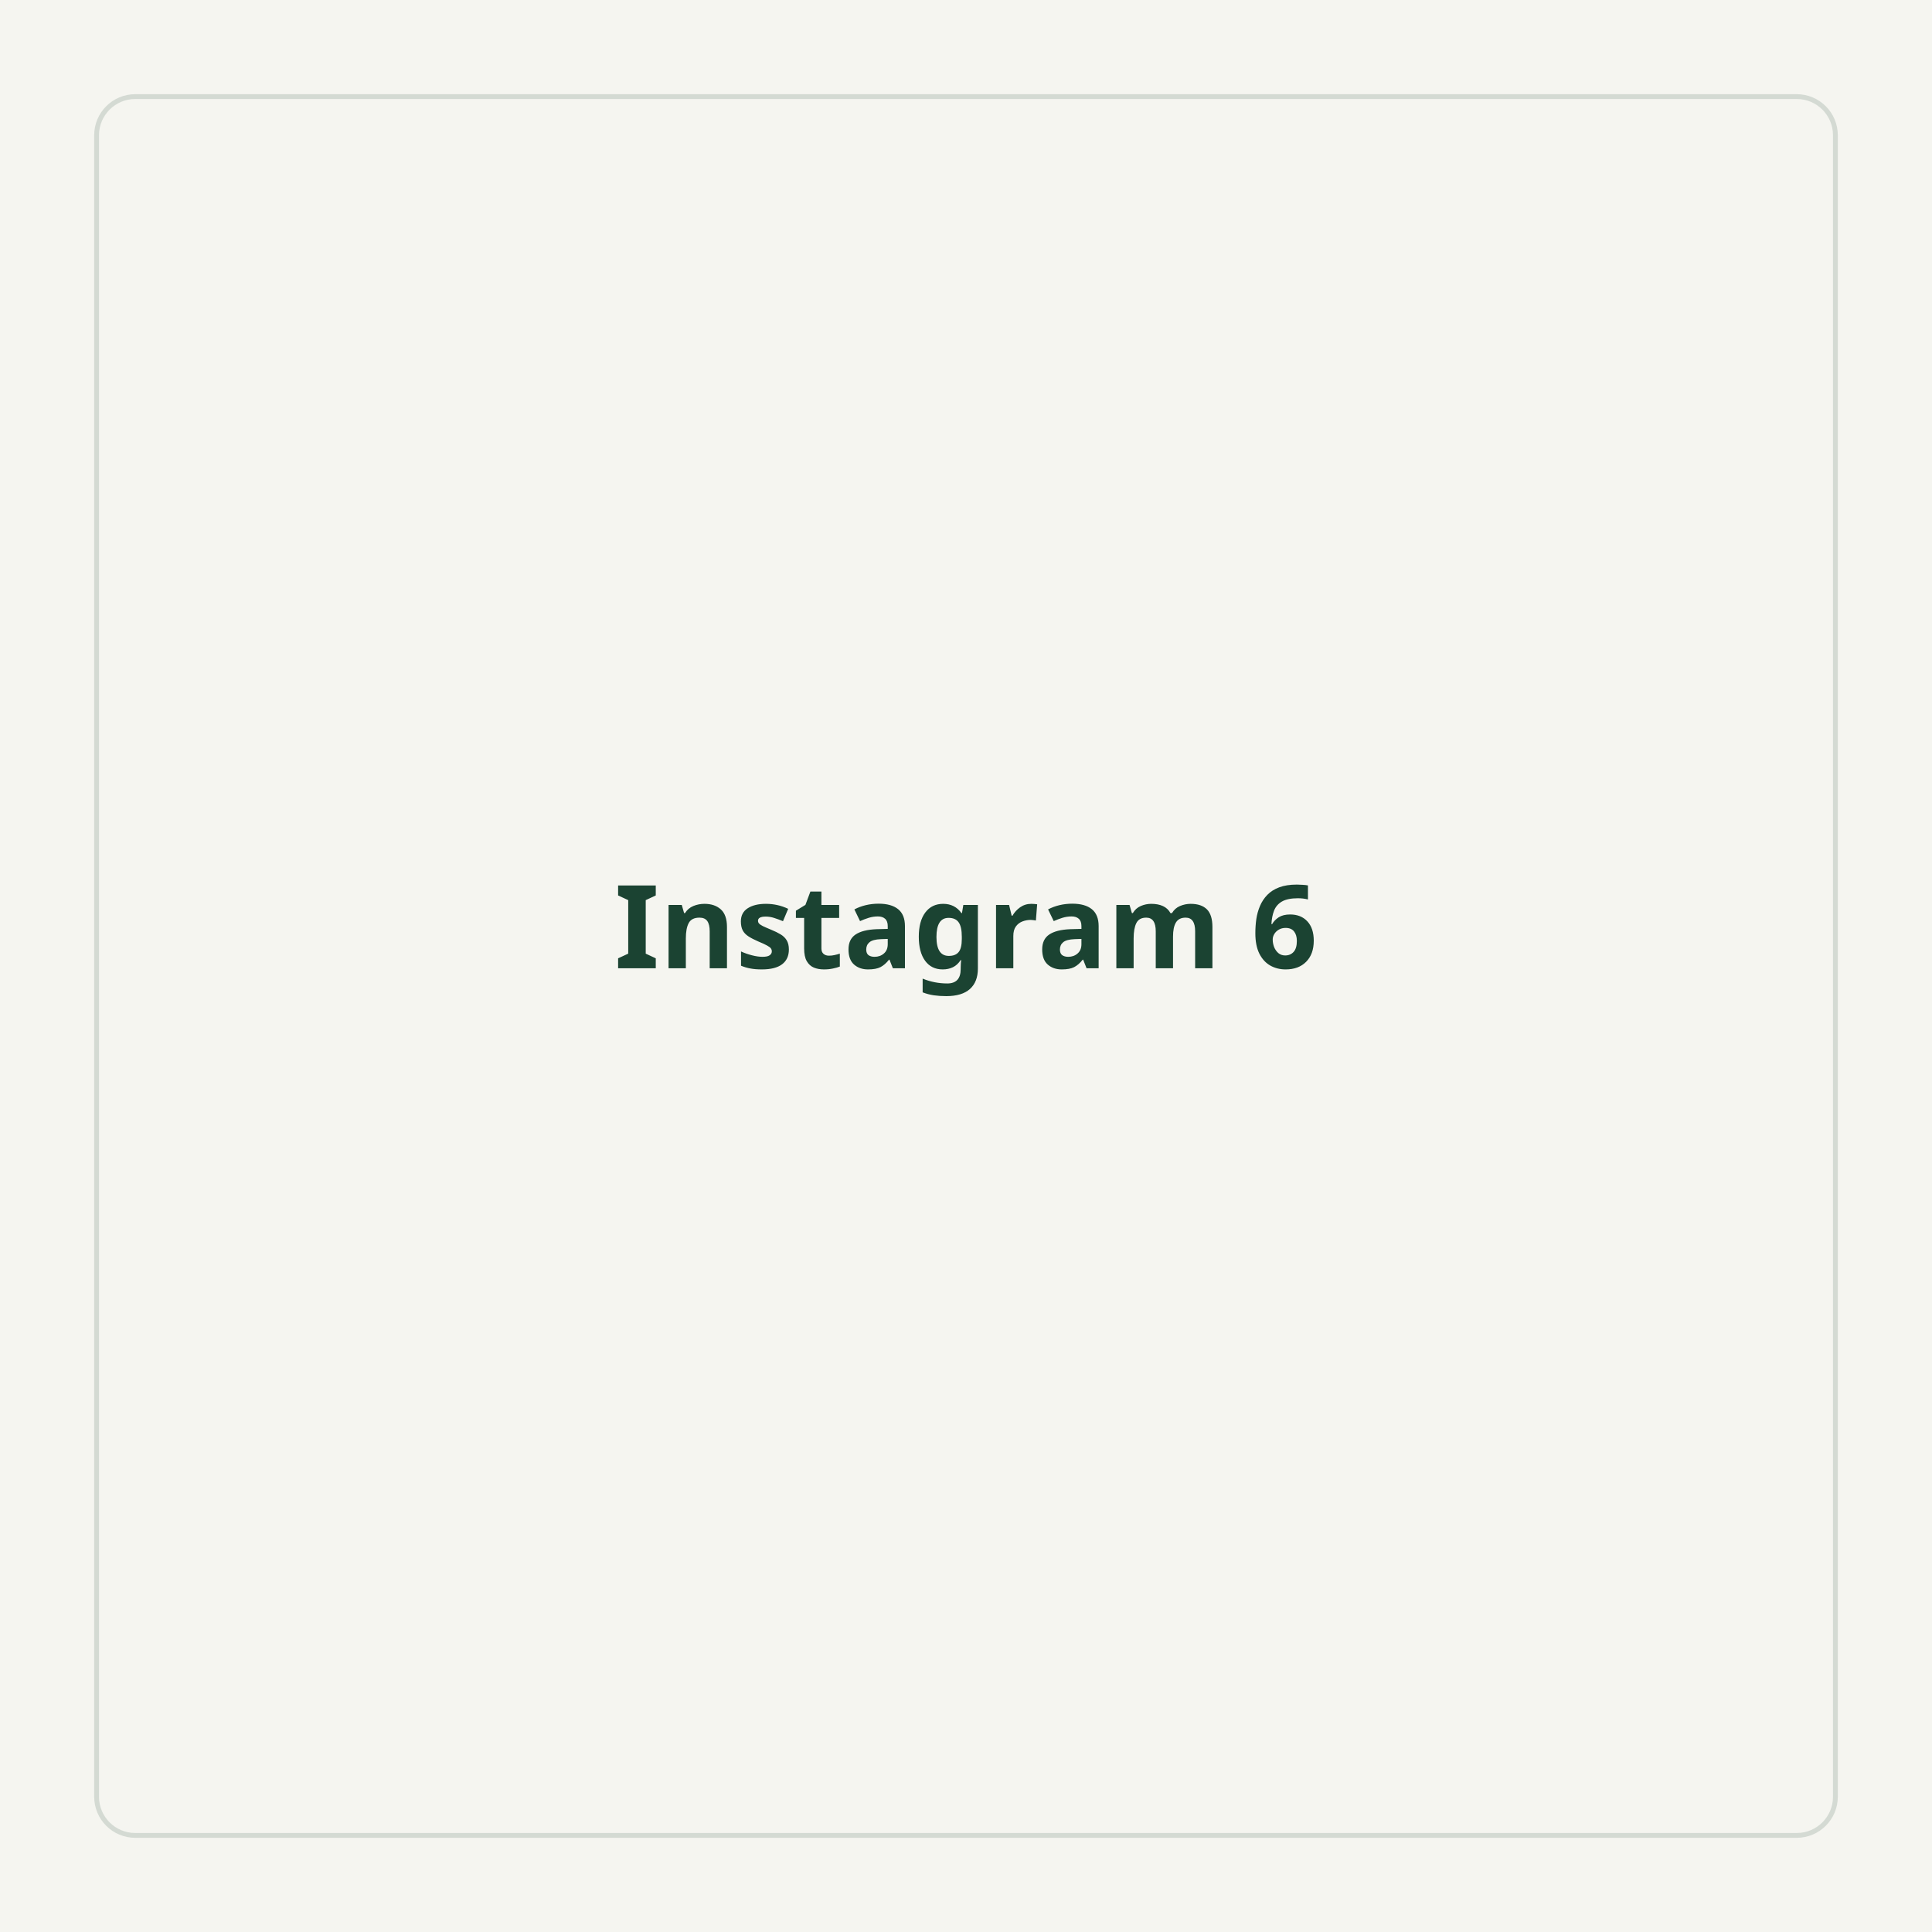
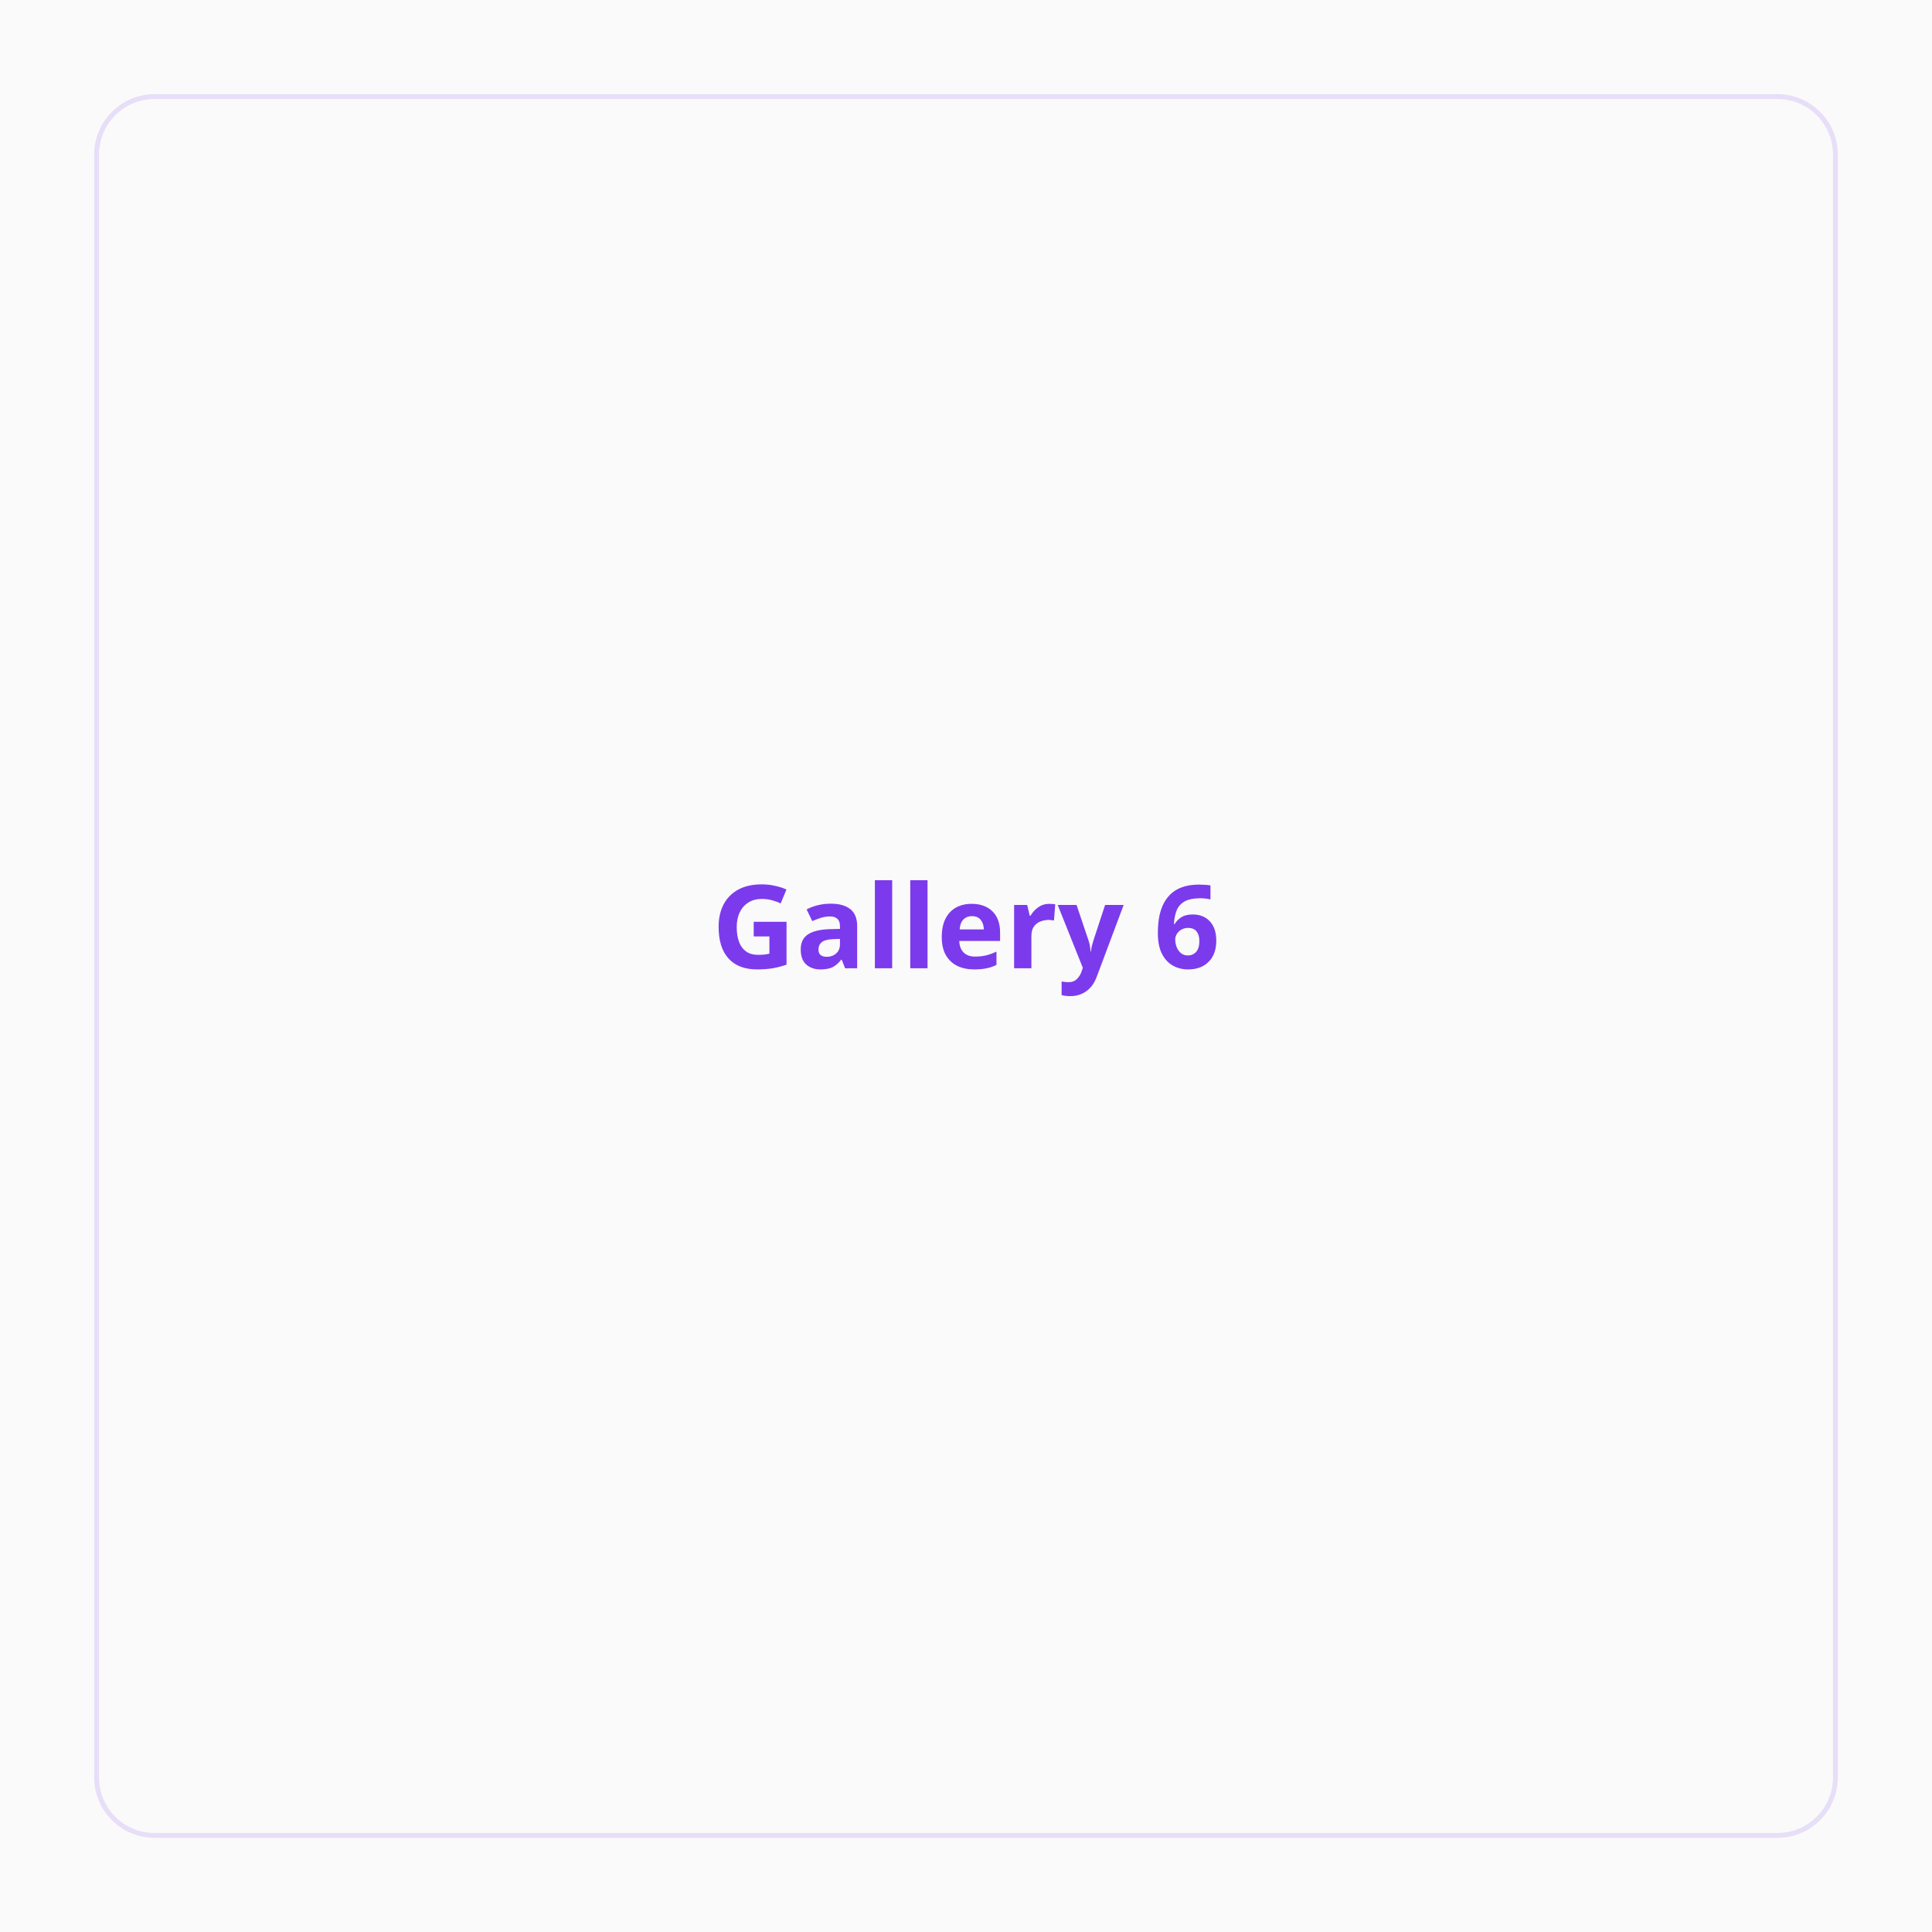
<svg xmlns="http://www.w3.org/2000/svg" width="400" height="400" viewBox="0 0 400 400">
-   <rect width="100%" height="100%" fill="#F5F5F0" />
-   <rect x="20" y="20" width="360" height="360" fill="none" stroke="#1B4332" stroke-width="1" opacity="0.15" rx="8" />
-   <text x="50%" y="48%" dominant-baseline="middle" text-anchor="middle" fill="#1B4332" font-family="system-ui, sans-serif" font-size="24" font-weight="600">Instagram 6</text>
+   <rect width="100%" height="100%" fill="#FAFAFA" />
+   <rect x="20" y="20" width="360" height="360" fill="none" stroke="#7C3AED" stroke-width="1" opacity="0.15" rx="12" />
+   <text x="50%" y="48%" dominant-baseline="middle" text-anchor="middle" fill="#7C3AED" font-family="system-ui, sans-serif" font-size="24" font-weight="600">Gallery 6</text>
</svg>
